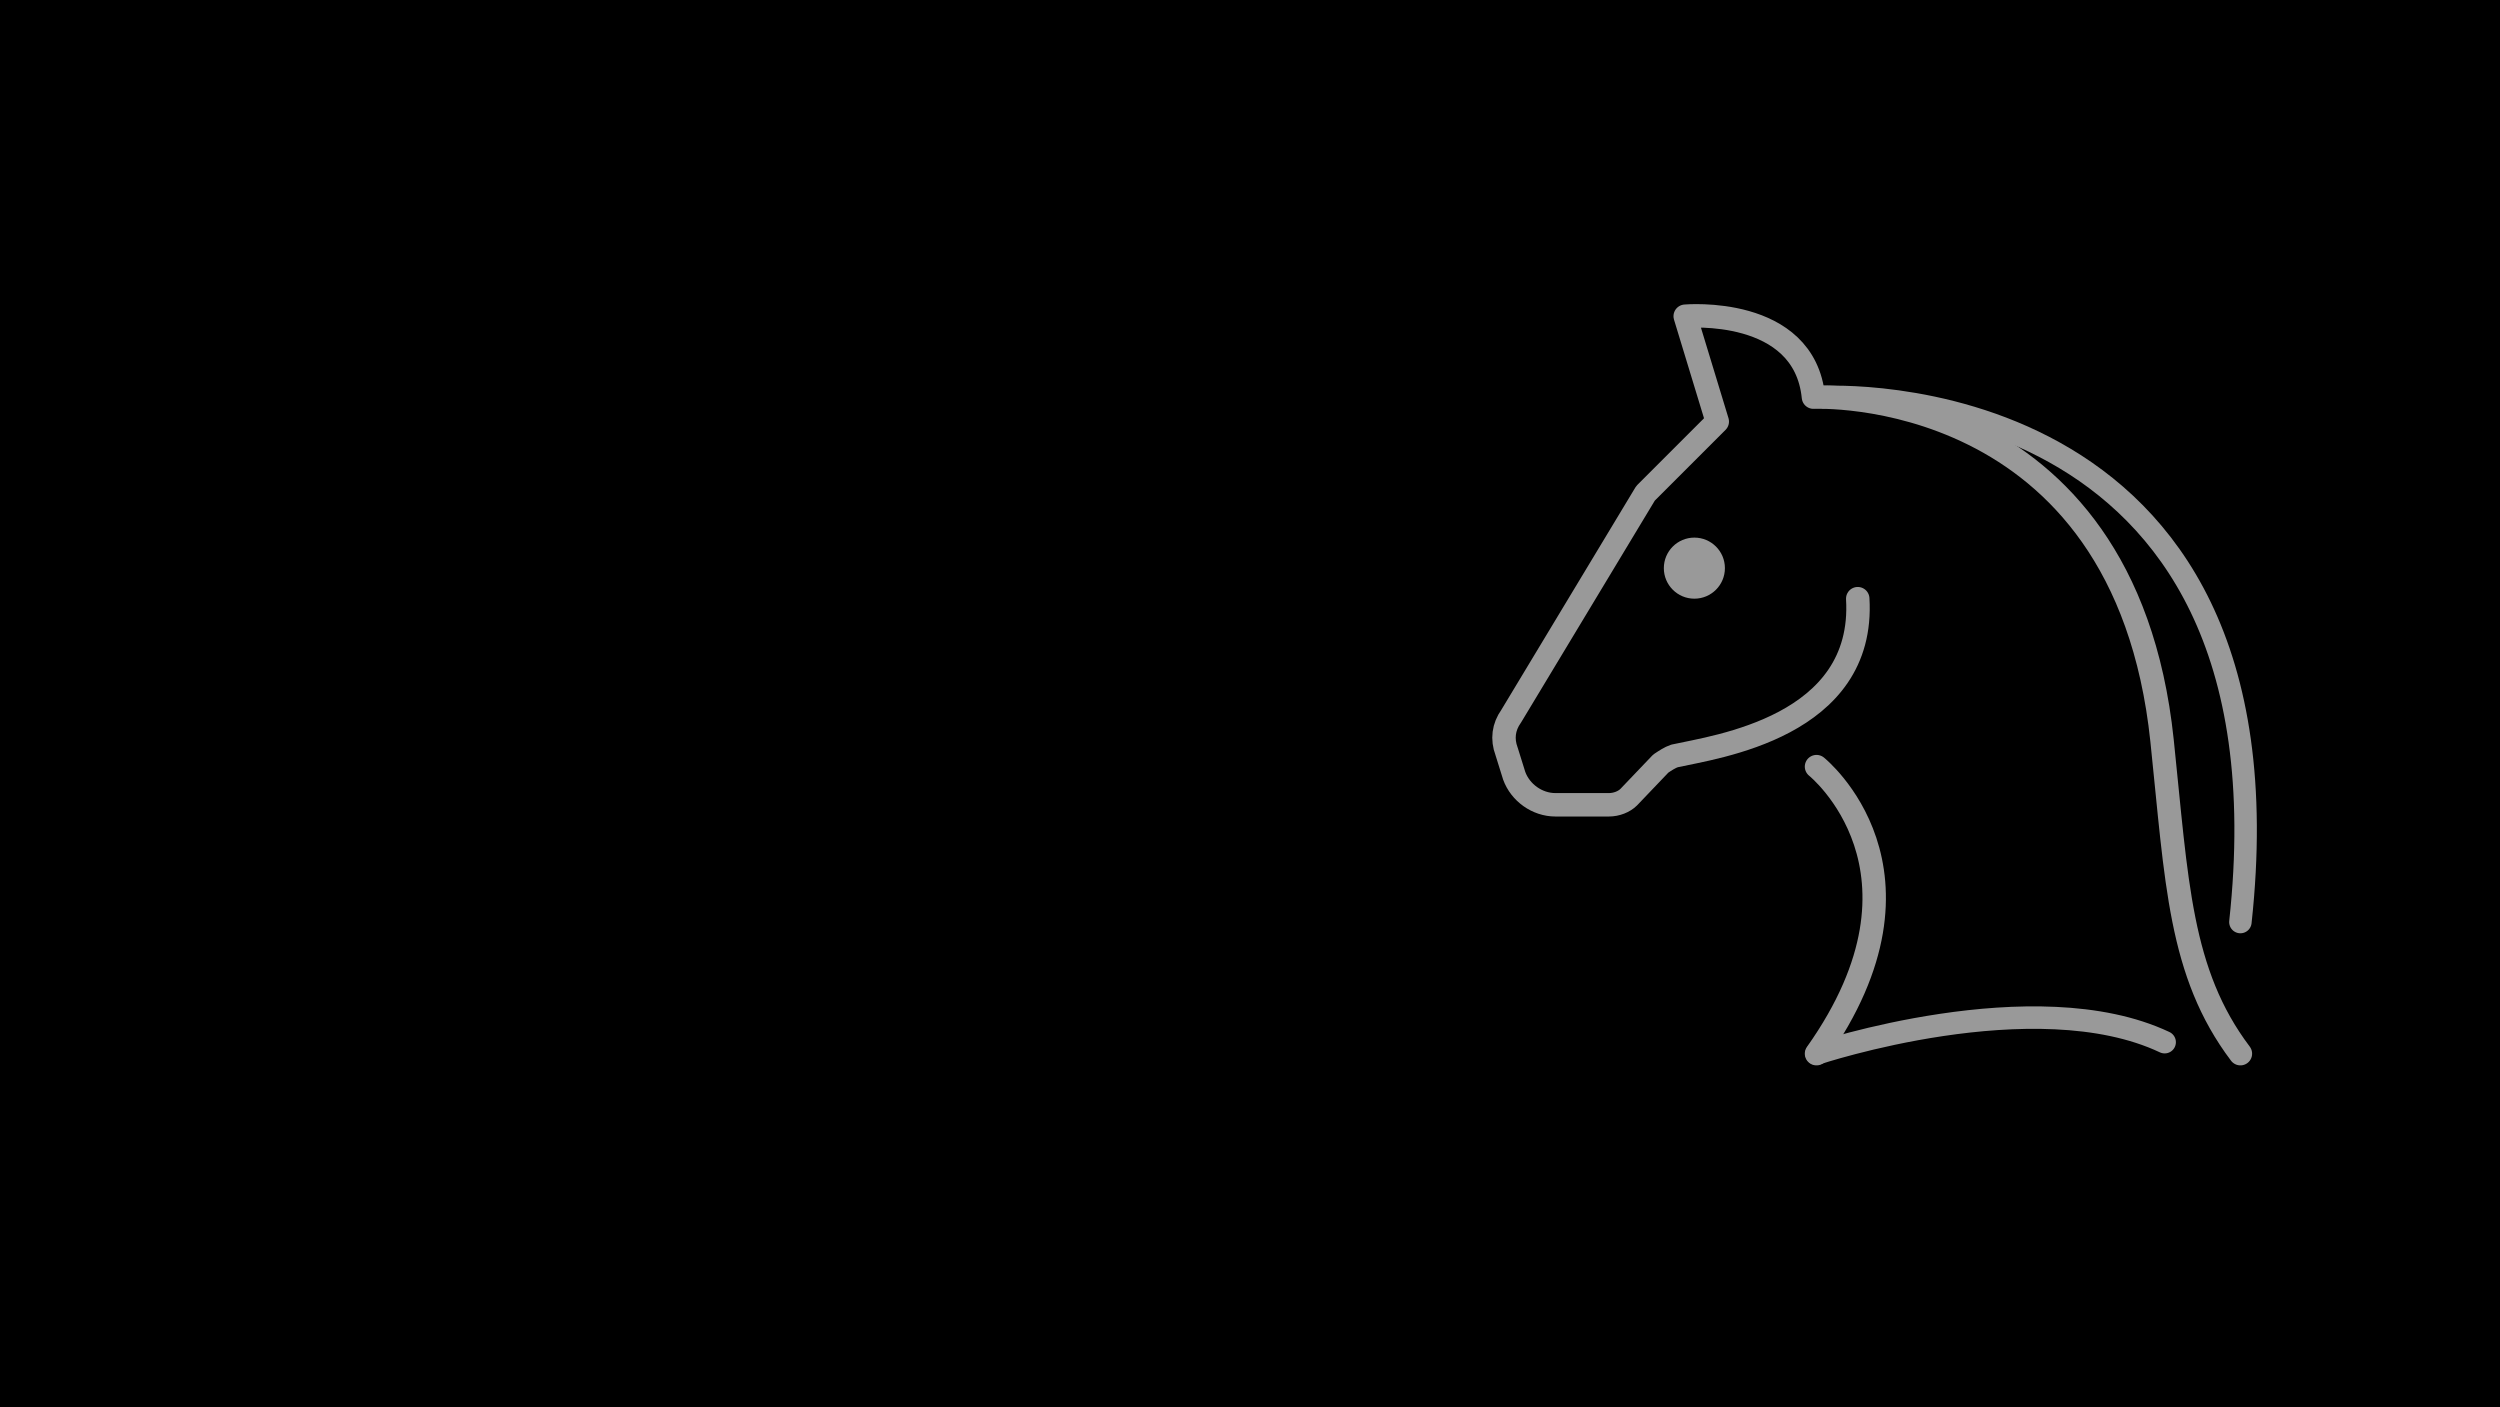
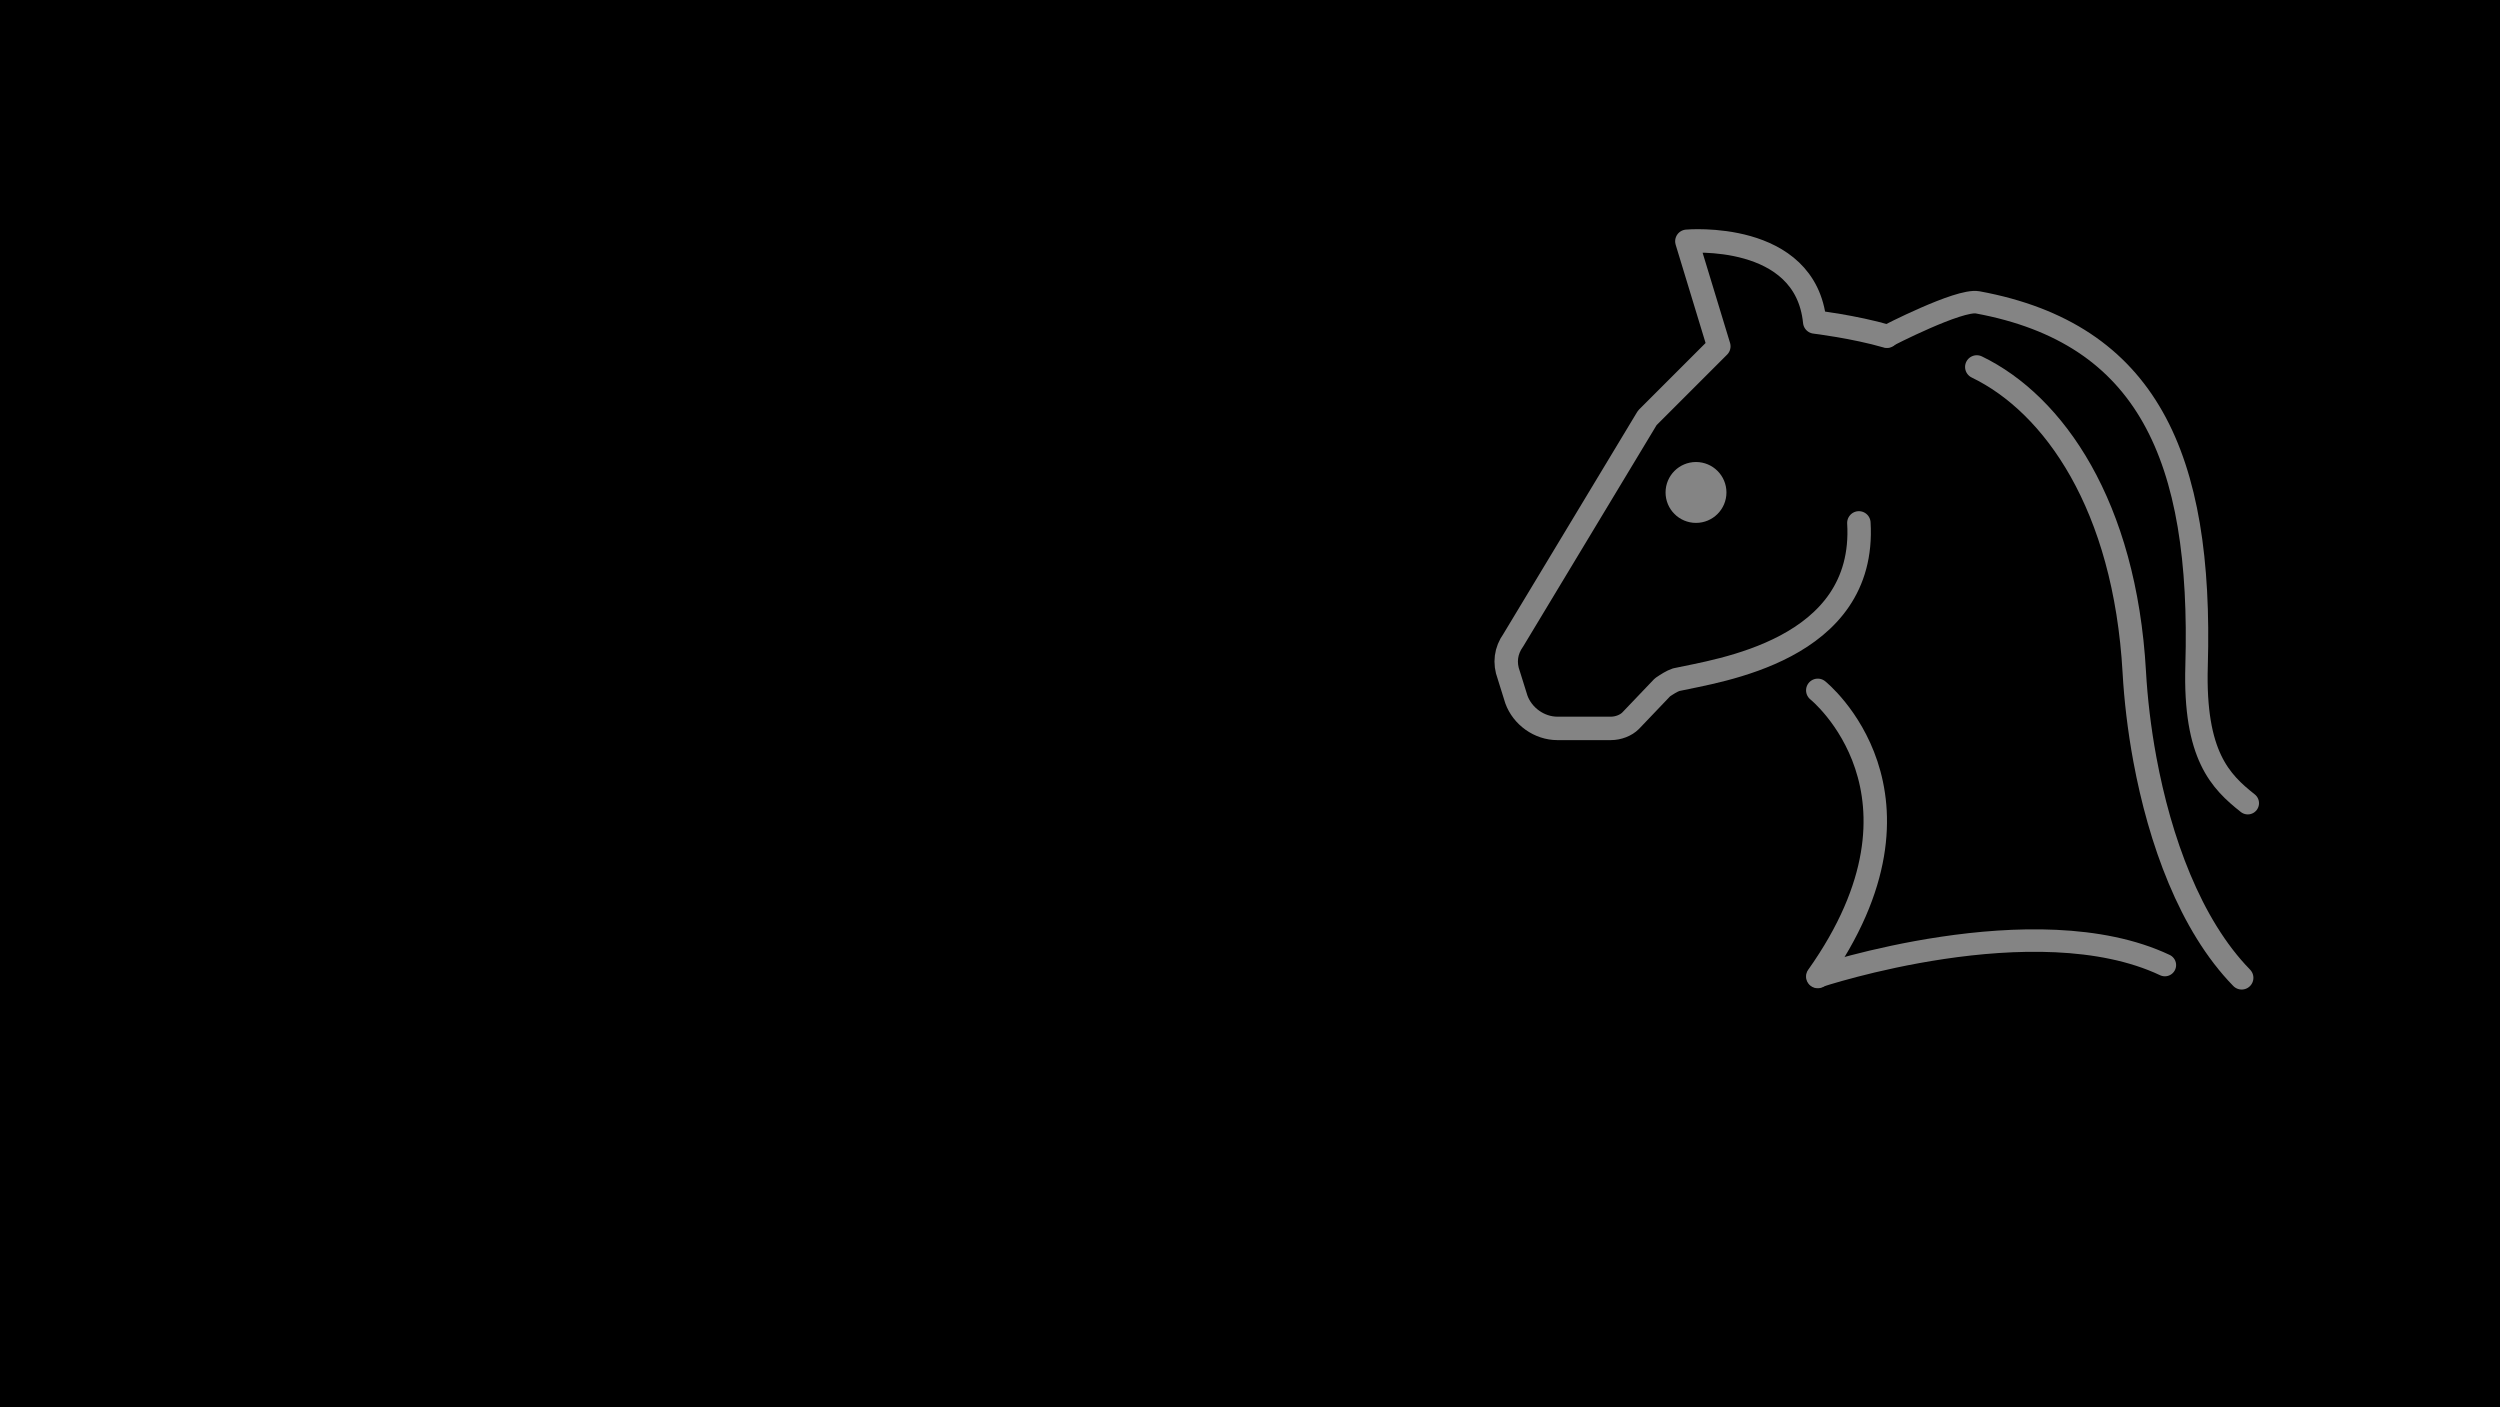
<svg xmlns="http://www.w3.org/2000/svg" version="1.1" id="Layer_1" x="0px" y="0px" width="2560px" height="1440px" viewBox="0 0 2560 1440" enable-background="new 0 0 2560 1440" xml:space="preserve">
  <rect x="-12" y="-6" width="2583" height="1520" />
-   <g opacity="0.6">
-     <g id="_xD83D__xDC34__1_">
-       <path fill="none" stroke="#FFFFFF" stroke-width="24" stroke-linecap="round" stroke-linejoin="round" stroke-miterlimit="10" d="    M2360.413,974.201" />
-       <path fill="none" stroke="#FFFFFF" stroke-width="24" stroke-linecap="round" stroke-linejoin="round" stroke-miterlimit="10" d="    M2266.607,720.922" />
-       <path fill="none" stroke="#FFFFFF" stroke-width="24" stroke-linecap="round" stroke-linejoin="round" stroke-miterlimit="10" d="    M1860.112,785.025c0,0,132.895,106.315,0,293.927" />
-       <path fill="none" stroke="#FFFFFF" stroke-width="24" stroke-linecap="round" stroke-linejoin="round" stroke-miterlimit="10" d="    M1902.326,613.043c7.816,131.331-145.4,151.654-187.612,161.035c-4.692,1.564-9.383,4.692-14.071,7.819l-32.832,34.396    c-4.691,4.691-12.507,7.818-20.324,7.818h-54.723c-18.763,0-35.962-12.507-42.215-29.706l-7.816-25.016    c-4.693-12.506-3.129-25.014,4.689-35.96l137.583-228.265l73.481-73.48l-32.833-107.88c0,0,121.948-10.945,131.329,82.864    c0,0,318.44-15.558,356.956,351.66c15.146,144.405,17.688,237.759,80.226,320.622" />
-       <path fill="none" stroke="#FFFFFF" stroke-width="24" stroke-linecap="round" stroke-linejoin="round" stroke-miterlimit="10" d="    M2149.35,661.511" />
-       <path fill="none" stroke="#FFFFFF" stroke-width="24" stroke-linecap="round" stroke-linejoin="round" stroke-miterlimit="10" d="    M1836.662,348.822" />
-       <path fill="none" stroke="#FFFFFF" stroke-width="24" stroke-linecap="round" stroke-linejoin="round" stroke-miterlimit="10" d="    M2229.087,1050.81" />
-       <path fill="none" stroke="#FFFFFF" stroke-width="24" stroke-linecap="round" stroke-linejoin="round" stroke-miterlimit="10" d="    M2133.716,491.094" />
-       <circle fill="#FFFFFF" cx="1735.037" cy="581.776" r="31.27" />
-     </g>
-     <path fill="none" stroke="#FFFFFF" stroke-width="23" stroke-linecap="round" stroke-linejoin="round" stroke-miterlimit="10" d="   M1867.529,406.63c0,0,488.142-28.034,426.635,537.555" />
-     <path fill="none" stroke="#FFFFFF" stroke-width="23" stroke-linecap="round" stroke-linejoin="round" stroke-miterlimit="10" d="   M1860.112,1078.952c0,0,223.416-74.598,356.504-11.754" />
+   <g id="_xD83D__xDC34__14_">
+     <path fill="none" stroke="#848484" stroke-width="24" stroke-linecap="round" stroke-linejoin="round" stroke-miterlimit="10" d="   M2360.205,895.518" />
+     <path fill="none" stroke="#848484" stroke-width="24" stroke-linecap="round" stroke-linejoin="round" stroke-miterlimit="10" d="   M2266.682,642.998" />
+     <path fill="none" stroke="#848484" stroke-width="24" stroke-linecap="round" stroke-linejoin="round" stroke-miterlimit="10" d="   M1861.408,706.911c0,0,132.494,105.994,0,293.044" />
+     <path fill="none" stroke="#848484" stroke-width="24" stroke-linecap="round" stroke-linejoin="round" stroke-miterlimit="10" d="   M2024.234,375.763c78.85,38.098,151.678,141.696,161.277,312.529c1.549,27.56,5.055,58.121,10.875,89.5   c15.182,81.842,46.105,169.251,99.104,223.496" />
+     <path fill="none" stroke="#848484" stroke-width="24" stroke-linecap="round" stroke-linejoin="round" stroke-miterlimit="10" d="   M1903.492,535.445c7.795,130.937-144.963,151.199-187.047,160.551c-4.678,1.56-9.354,4.681-14.027,7.797l-32.734,34.293   c-4.678,4.678-12.469,7.797-20.264,7.797h-54.559c-18.705,0-35.854-12.471-42.086-29.618l-7.795-24.94   c-4.68-12.47-3.119-24.938,4.676-35.853l137.169-227.58l73.262-73.259l-32.735-107.557c0,0,121.582-10.912,130.936,82.616   c0,0,40.219,4.833,73.939,14.633" />
+     <path fill="none" stroke="#848484" stroke-width="24" stroke-linecap="round" stroke-linejoin="round" stroke-miterlimit="10" d="   M2149.775,583.768" />
+     <path fill="none" stroke="#848484" stroke-width="24" stroke-linecap="round" stroke-linejoin="round" stroke-miterlimit="10" d="   M1838.027,272.017" />
+     <path fill="none" stroke="#848484" stroke-width="24" stroke-linecap="round" stroke-linejoin="round" stroke-miterlimit="10" d="   M2229.273,971.896" />
+     <path fill="none" stroke="#848484" stroke-width="24" stroke-linecap="round" stroke-linejoin="round" stroke-miterlimit="10" d="   M2134.189,413.861" />
+     <circle fill="#848484" cx="1736.709" cy="504.272" r="31.175" />
  </g>
+   <path fill="none" stroke="#848484" stroke-width="23" stroke-linecap="round" stroke-linejoin="round" stroke-miterlimit="10" d="  M1932.227,344.324c0,0,73.891-38.222,92.898-34.71c173.512,32.044,230.416,157.928,224.168,372.425  c-2.666,91.537,24.551,118.339,52.436,140.415" />
+   <path fill="none" stroke="#848484" stroke-width="23" stroke-linecap="round" stroke-linejoin="round" stroke-miterlimit="10" d="  M1861.408,999.955c0,0,222.744-74.373,355.432-11.719" />
</svg>
